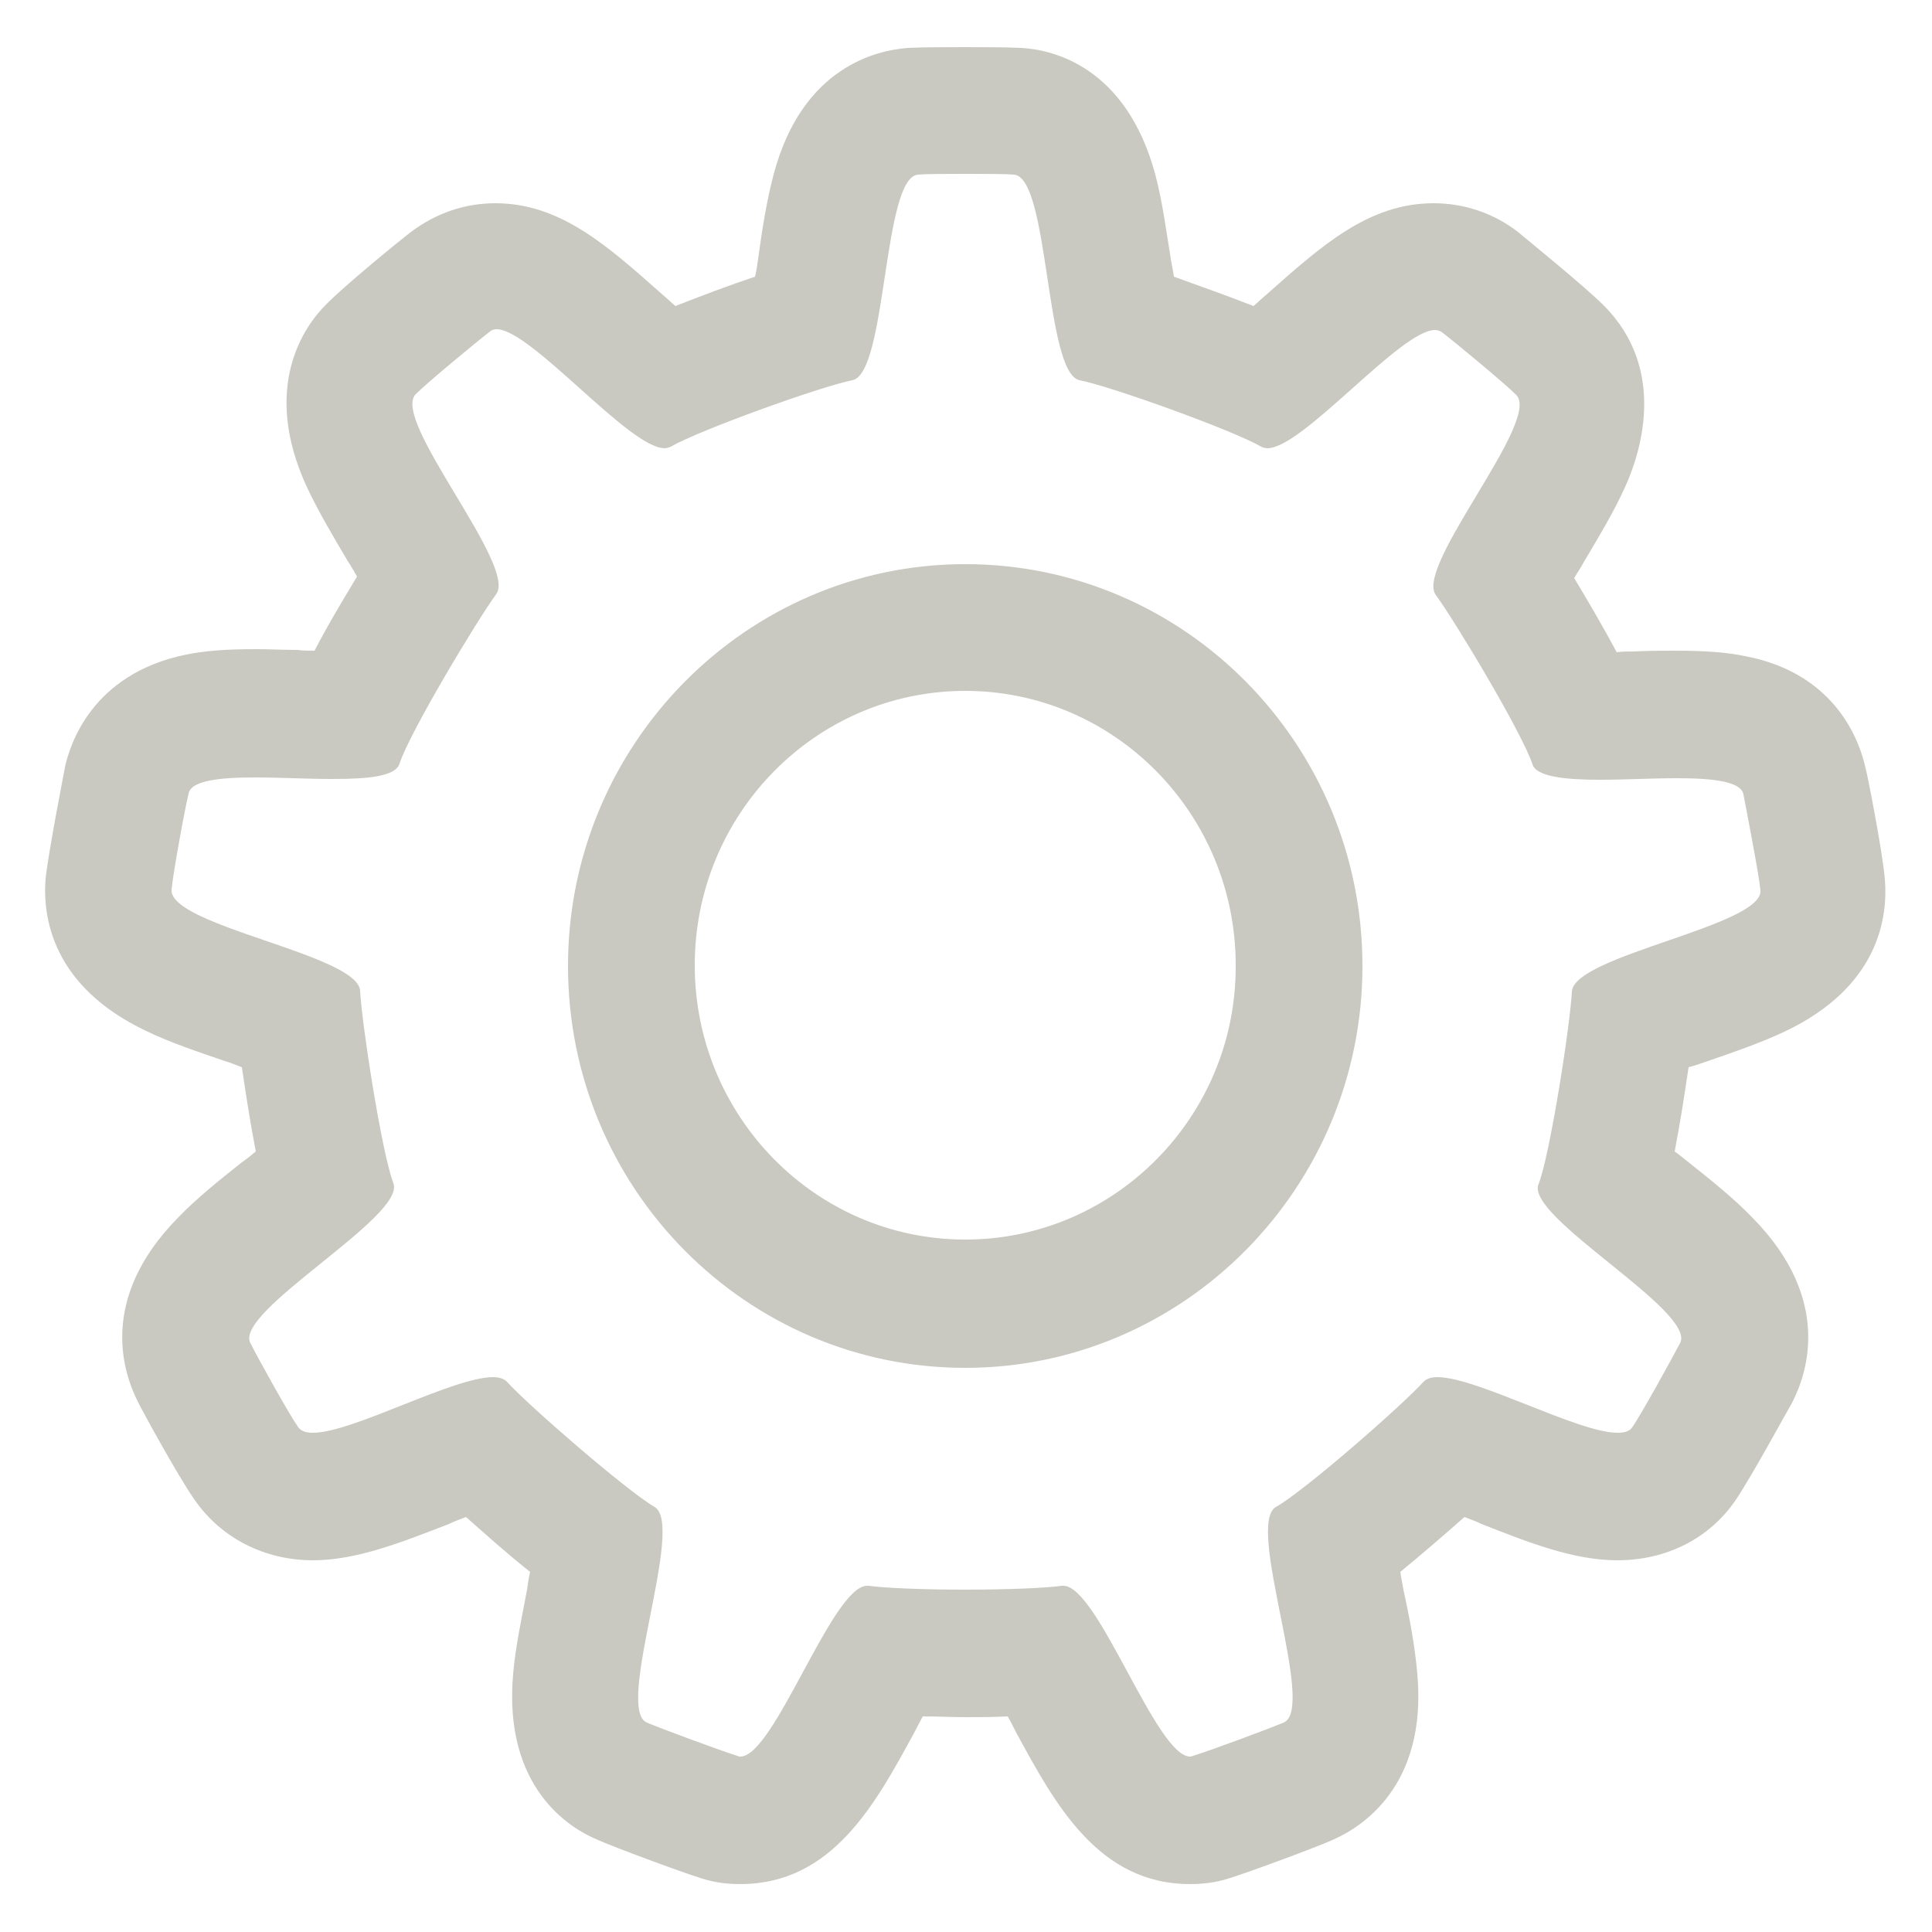
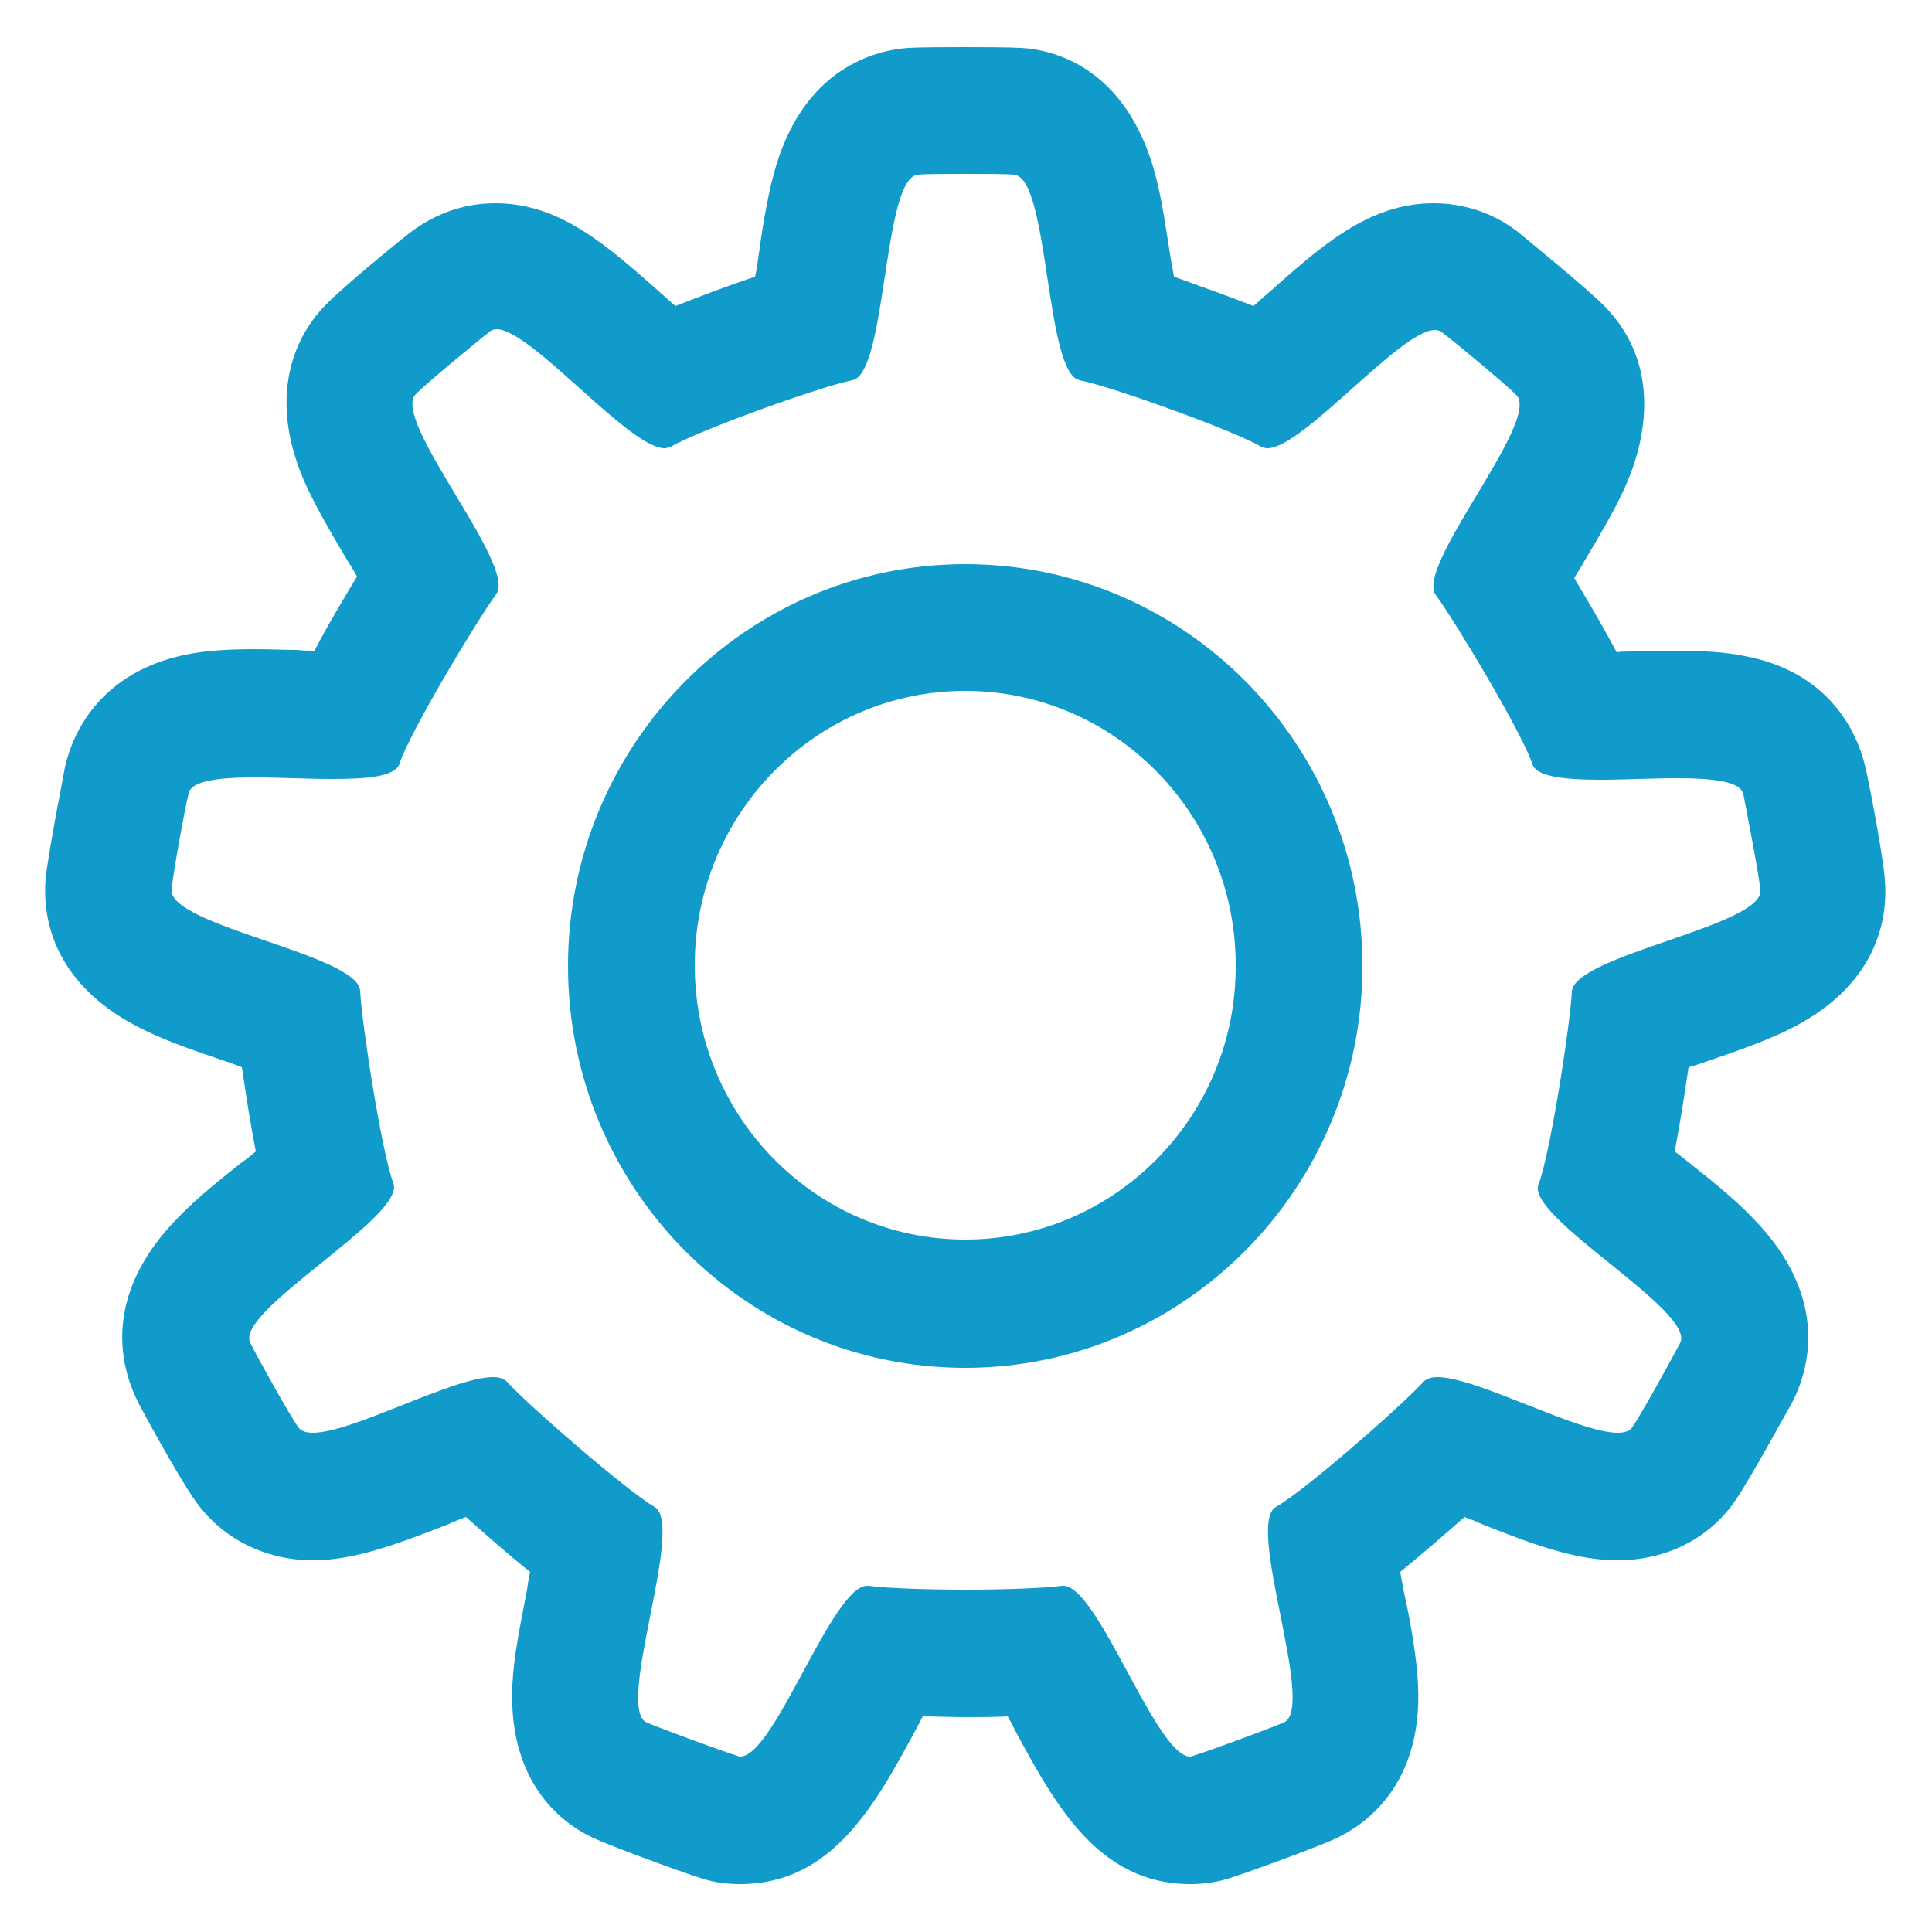
- <svg xmlns="http://www.w3.org/2000/svg" version="1.0" id="_x35_8_1_" x="0px" y="0px" viewBox="0 0 500 500" enable-background="new 0 0 500 500" xml:space="preserve">
+ <svg xmlns="http://www.w3.org/2000/svg" version="1.0" id="_x35_8_1_" x="0px" y="0px" viewBox="0 0 250 250" enable-background="new 0 0 250 250" xml:space="preserve">
  <g id="Shape_22">
    <g>
-       <path fill="#C9C9C1" d="M441.4,274.8c7-2.4,14-4.8,20.4-7.8c24.6-11.6,26.8-29.8,26-39.4c-0.6-7.4-4.8-28.6-5-28.8    c-1.2-5.6-6.8-24.4-31.2-29c-4.8-1-10.4-1.4-18-1.4c-3.4,0-7.2,0-10.8,0.2c-1.6,0-3,0-4.4,0.2c-3.4-6.4-7.4-13.2-11-19.2    c0.8-1.4,1.8-2.8,2.4-4c3.8-6.4,7.8-13,10.6-19.2c4-8.6,11.4-30.6-5.4-47.4c-4.8-4.8-19.8-17-22.2-19c-6.2-4.8-13.8-7.4-21.8-7.4    c-16.8,0-29,11-43.2,23.6c-1,0.8-2.2,2-3.4,3c-6.6-2.6-14-5.2-20.6-7.6c-0.2-1.6-0.6-3.2-0.8-4.6c-1.2-7.4-2.2-15-4-21.8    c-7.6-28.2-26.8-32.4-34.8-32.8c-3.6-0.2-10.6-0.2-14.6-0.2c-3.8,0-11,0-14.6,0.2c-8,0.6-27.4,4.8-34.8,32.8    c-1.8,6.8-3,14.4-4,21.8c-0.2,1.4-0.4,3-0.8,4.6c-6.6,2.2-14,5-20.6,7.6c-1.2-1-2.4-2.2-3.4-3c-14.2-12.6-26.4-23.6-43.2-23.6    c-8,0-15.4,2.6-21.8,7.4C104,61.8,89,74,84.2,79c-5.2,5.2-16.8,21-4.8,47c3,6.4,6.8,12.8,10.6,19.2c0.8,1.2,1.6,2.6,2.4,4    c-3.6,6-7.6,12.6-11,19.2c-1.4,0-3,0-4.4-0.2c-3.6,0-7.4-0.2-10.8-0.2c-7.6,0-13,0.4-18,1.4c-24.6,5-30.2,23.6-31.4,29.2    c0,0.2-4.2,21.4-5,28.8c-0.8,9.8,1.6,27.8,26,39.4c6.2,3,13.4,5.4,20.4,7.8c1.4,0.4,2.8,1,4.4,1.6c1,6.8,2.2,14.6,3.6,21.8    c-1.2,1-2.4,2-3.6,2.8c-5.8,4.6-11.8,9.4-16.6,14.4c-20.8,21.2-14,40.4-10.2,47.8c0,0.2,10.2,19,14.6,25.2    c6.8,9.8,18,15.6,30.6,15.6c11.2,0,22.8-4.6,35.2-9.4c1.2-0.6,2.8-1.2,4.4-1.8c5.2,4.6,11,9.8,16.6,14.2c-0.4,1.6-0.6,3.2-0.8,4.6    c-1.4,7.4-3,14.8-3.6,21.8c-2.6,29.4,14.6,40,22,43c4,1.8,21.2,8.2,27,10c3.2,1,6.4,1.4,9.8,1.4c23.8,0,35-20.8,45-39.2    c0.6-1.2,1.4-2.6,2.2-4.2c3.8,0,7.6,0.2,11,0.2s7.2,0,11-0.2c0.8,1.4,1.6,3,2.2,4.2c10,18.4,21.2,39.2,45,39.2    c3.2,0,6.6-0.4,9.8-1.4c5.8-1.8,23-8.2,27-10c7.4-3.2,24.6-13.8,22-43c-0.6-7-2-14.6-3.6-21.8c-0.2-1.4-0.6-3-0.8-4.6    c5.6-4.6,11.4-9.6,16.6-14.2c1.6,0.6,3.2,1.2,4.4,1.8c12.2,4.8,23.8,9.4,35.2,9.4c12.6,0,23.8-5.6,30.6-15.6    c4.2-6.2,14.4-25,14.6-25.2c3.8-7.4,10.6-26.6-10.2-47.8c-4.8-5-10.8-9.8-16.6-14.4c-1-0.8-2.2-1.8-3.6-2.8    c1.4-7.2,2.6-15,3.6-21.8C438.6,275.8,440.2,275.2,441.4,274.8z M434.8,347.6c-2,3.8-10,18.4-12.4,21.8c-0.6,1-2,1.4-3.8,1.4    c-10.2,0-36.4-14.4-46.6-14.4c-1.6,0-2.8,0.4-3.6,1.2c-5.6,6.2-31,28.4-38.2,32.4c-8,4.6,10.6,52.2,2,55.8    c-3.8,1.6-19.4,7.4-23.4,8.6c-0.2,0-0.4,0.2-0.8,0.2c-8.8,0-23.8-44.2-32.8-44.2c-0.2,0-0.2,0-0.4,0c-4.2,0.6-14.6,1-25,1    s-20.8-0.4-25-1c-0.2,0-0.2,0-0.4,0c-9,0-24,44.2-32.8,44.2c-0.2,0-0.4,0-0.8-0.2c-4-1.2-19.6-7-23.4-8.6c-8.4-3.6,10-51.2,2-55.8    c-7.2-4.2-32.6-26.2-38.2-32.4c-0.8-0.8-2-1.2-3.6-1.2c-10.4,0-36.4,14.4-46.6,14.4c-1.8,0-3-0.4-3.8-1.4    c-2.4-3.4-10.6-18.2-12.4-21.8c-4.4-8.2,40.4-32.8,37-41.4c-3-7.8-8.2-41.4-8.6-49.8c-0.6-9.4-49.6-16.8-48.8-26.2    c0.4-4.2,3.4-20.8,4.4-24.8c0.6-3.4,8-4.2,17.2-4.2c6.4,0,13.6,0.4,20,0.4c9,0,16.4-0.6,17.4-4c2.6-8,20-37,25-43.8    c5.6-7.4-27.4-45.2-20.8-51.8c3-3,15.8-13.6,19.2-16.2c0.4-0.4,1-0.6,1.8-0.6c9,0.2,34.2,30.8,43.4,30.8c0.6,0,1-0.2,1.6-0.4    c7.2-4.2,38.8-15.6,47-17.2c9-1.8,7.8-52.6,17-53.2c2-0.2,7.2-0.2,12.4-0.2s10.4,0,12.4,0.2c9.2,0.6,8,51.4,17,53.2    c8.2,1.6,39.8,13,47,17.2c0.4,0.2,1,0.4,1.6,0.4c9.2,0,34.4-30.6,43.4-30.6c0.6,0,1.2,0.2,1.8,0.6c3.4,2.6,16.2,13.2,19.2,16.2    c6.6,6.6-26.4,44.4-20.8,51.8c5,6.8,22.4,35.8,25,43.8c1,3.2,8.4,4,17.4,4c6.4,0,13.6-0.4,20-0.4c9.2,0,16.6,0.8,17.2,4.2    c0.8,4.2,4,20.6,4.4,24.8c0.8,9.2-48.2,16.8-48.8,26.2c-0.4,8.4-5.6,42-8.6,49.8C394.4,314.8,439.2,339.4,434.8,347.6z M249.8,146    C193.2,146,147,192.6,147,250s46,104,102.8,104c56.6,0,102.8-46.6,102.8-104S306.6,146,249.8,146z M249.8,320.8    c-38.6,0-70-31.8-70-71s31.4-71,70-71s70,31.8,70,71C320,289,288.4,320.8,249.8,320.8z" />
+       <path fill="#109BCB" d="M220.7,137.4c3.5-1.2,7-2.4,10.2-3.9c12.3-5.8,13.4-14.9,13-19.7c-0.3-3.7-2.4-14.3-2.5-14.4    c-0.6-2.8-3.4-12.2-15.6-14.5c-2.4-0.5-5.2-0.7-9-0.7c-1.7,0-3.6,0-5.4,0.1c-0.8,0-1.5,0-2.2,0.1c-1.7-3.2-3.7-6.6-5.5-9.6    c0.4-0.7,0.9-1.4,1.2-2c1.9-3.2,3.9-6.5,5.3-9.6c2-4.3,5.7-15.3-2.7-23.7c-2.4-2.4-9.9-8.5-11.1-9.5c-3.1-2.4-6.9-3.7-10.9-3.7    c-8.4,0-14.5,5.5-21.6,11.8c-0.5,0.4-1.1,1-1.7,1.5c-3.3-1.3-7-2.6-10.3-3.8c-0.1-0.8-0.3-1.6-0.4-2.3c-0.6-3.7-1.1-7.5-2-10.9    c-3.8-14.1-13.4-16.2-17.4-16.4c-1.8-0.1-5.3-0.1-7.3-0.1c-1.9,0-5.5,0-7.3,0.1c-4,0.3-13.7,2.4-17.4,16.4    c-0.9,3.4-1.5,7.2-2,10.9c-0.1,0.7-0.2,1.5-0.4,2.3c-3.3,1.1-7,2.5-10.3,3.8c-0.6-0.5-1.2-1.1-1.7-1.5    c-7.1-6.3-13.2-11.8-21.6-11.8c-4,0-7.7,1.3-10.9,3.7c-1.2,0.9-8.7,7-11.1,9.5C39.5,42.1,33.7,50,39.7,63c1.5,3.2,3.4,6.4,5.3,9.6    c0.4,0.6,0.8,1.3,1.2,2c-1.8,3-3.8,6.3-5.5,9.6c-0.7,0-1.5,0-2.2-0.1c-1.8,0-3.7-0.1-5.4-0.1c-3.8,0-6.5,0.2-9,0.7    C11.8,87.2,9,96.5,8.4,99.3c0,0.1-2.1,10.7-2.5,14.4c-0.4,4.9,0.8,13.9,13,19.7c3.1,1.5,6.7,2.7,10.2,3.9c0.7,0.2,1.4,0.5,2.2,0.8    c0.5,3.4,1.1,7.3,1.8,10.9c-0.6,0.5-1.2,1-1.8,1.4c-2.9,2.3-5.9,4.7-8.3,7.2c-10.4,10.6-7,20.2-5.1,23.9c0,0.1,5.1,9.5,7.3,12.6    c3.4,4.9,9,7.8,15.3,7.8c5.6,0,11.4-2.3,17.6-4.7c0.6-0.3,1.4-0.6,2.2-0.9c2.6,2.3,5.5,4.9,8.3,7.1c-0.2,0.8-0.3,1.6-0.4,2.3    c-0.7,3.7-1.5,7.4-1.8,10.9c-1.3,14.7,7.3,20,11,21.5c2,0.9,10.6,4.1,13.5,5c1.6,0.5,3.2,0.7,4.9,0.7c11.9,0,17.5-10.4,22.5-19.6    c0.3-0.6,0.7-1.3,1.1-2.1c1.9,0,3.8,0.1,5.5,0.1s3.6,0,5.5-0.1c0.4,0.7,0.8,1.5,1.1,2.1c5,9.2,10.6,19.6,22.5,19.6    c1.6,0,3.3-0.2,4.9-0.7c2.9-0.9,11.5-4.1,13.5-5c3.7-1.6,12.3-6.9,11-21.5c-0.3-3.5-1-7.3-1.8-10.9c-0.1-0.7-0.3-1.5-0.4-2.3    c2.8-2.3,5.7-4.8,8.3-7.1c0.8,0.3,1.6,0.6,2.2,0.9c6.1,2.4,11.9,4.7,17.6,4.7c6.3,0,11.9-2.8,15.3-7.8c2.1-3.1,7.2-12.5,7.3-12.6    c1.9-3.7,5.3-13.3-5.1-23.9c-2.4-2.5-5.4-4.9-8.3-7.2c-0.5-0.4-1.1-0.9-1.8-1.4c0.7-3.6,1.3-7.5,1.8-10.9    C219.3,137.9,220.1,137.6,220.7,137.4z M217.4,173.8c-1,1.9-5,9.2-6.2,10.9c-0.3,0.5-1,0.7-1.9,0.7c-5.1,0-18.2-7.2-23.3-7.2    c-0.8,0-1.4,0.2-1.8,0.6c-2.8,3.1-15.5,14.2-19.1,16.2c-4,2.3,5.3,26.1,1,27.9c-1.9,0.8-9.7,3.7-11.7,4.3c-0.1,0-0.2,0.1-0.4,0.1    c-4.4,0-11.9-22.1-16.4-22.1c-0.1,0-0.1,0-0.2,0c-2.1,0.3-7.3,0.5-12.5,0.5s-10.4-0.2-12.5-0.5c-0.1,0-0.1,0-0.2,0    c-4.5,0-12,22.1-16.4,22.1c-0.1,0-0.2,0-0.4-0.1c-2-0.6-9.8-3.5-11.7-4.3c-4.2-1.8,5-25.6,1-27.9c-3.6-2.1-16.3-13.1-19.1-16.2    c-0.4-0.4-1-0.6-1.8-0.6c-5.2,0-18.2,7.2-23.3,7.2c-0.9,0-1.5-0.2-1.9-0.7c-1.2-1.7-5.3-9.1-6.2-10.9    c-2.2-4.1,20.2-16.4,18.5-20.7c-1.5-3.9-4.1-20.7-4.3-24.9c-0.3-4.7-24.8-8.4-24.4-13.1c0.2-2.1,1.7-10.4,2.2-12.4    c0.3-1.7,4-2.1,8.6-2.1c3.2,0,6.8,0.2,10,0.2c4.5,0,8.2-0.3,8.7-2c1.3-4,10-18.5,12.5-21.9C67,73.2,50.5,54.3,53.8,51    c1.5-1.5,7.9-6.8,9.6-8.1c0.2-0.2,0.5-0.3,0.9-0.3C68.8,42.7,81.4,58,86,58c0.3,0,0.5-0.1,0.8-0.2c3.6-2.1,19.4-7.8,23.5-8.6    c4.5-0.9,3.9-26.3,8.5-26.6c1-0.1,3.6-0.1,6.2-0.1s5.2,0,6.2,0.1c4.6,0.3,4,25.7,8.5,26.6c4.1,0.8,19.9,6.5,23.5,8.6    c0.2,0.1,0.5,0.2,0.8,0.2c4.6,0,17.2-15.3,21.7-15.3c0.3,0,0.6,0.1,0.9,0.3c1.7,1.3,8.1,6.6,9.6,8.1c3.3,3.3-13.2,22.2-10.4,25.9    c2.5,3.4,11.2,17.9,12.5,21.9c0.5,1.6,4.2,2,8.7,2c3.2,0,6.8-0.2,10-0.2c4.6,0,8.3,0.4,8.6,2.1c0.4,2.1,2,10.3,2.2,12.4    c0.4,4.6-24.1,8.4-24.4,13.1c-0.2,4.2-2.8,21-4.3,24.9C197.2,157.4,219.6,169.7,217.4,173.8z M124.9,73c-28.3,0-51.4,23.3-51.4,52    s23,52,51.4,52c28.3,0,51.4-23.3,51.4-52S153.3,73,124.9,73z M124.9,160.4c-19.3,0-35-15.9-35-35.5s15.7-35.5,35-35.5    s35,15.9,35,35.5C160,144.5,144.2,160.4,124.9,160.4z" />
    </g>
  </g>
</svg>
